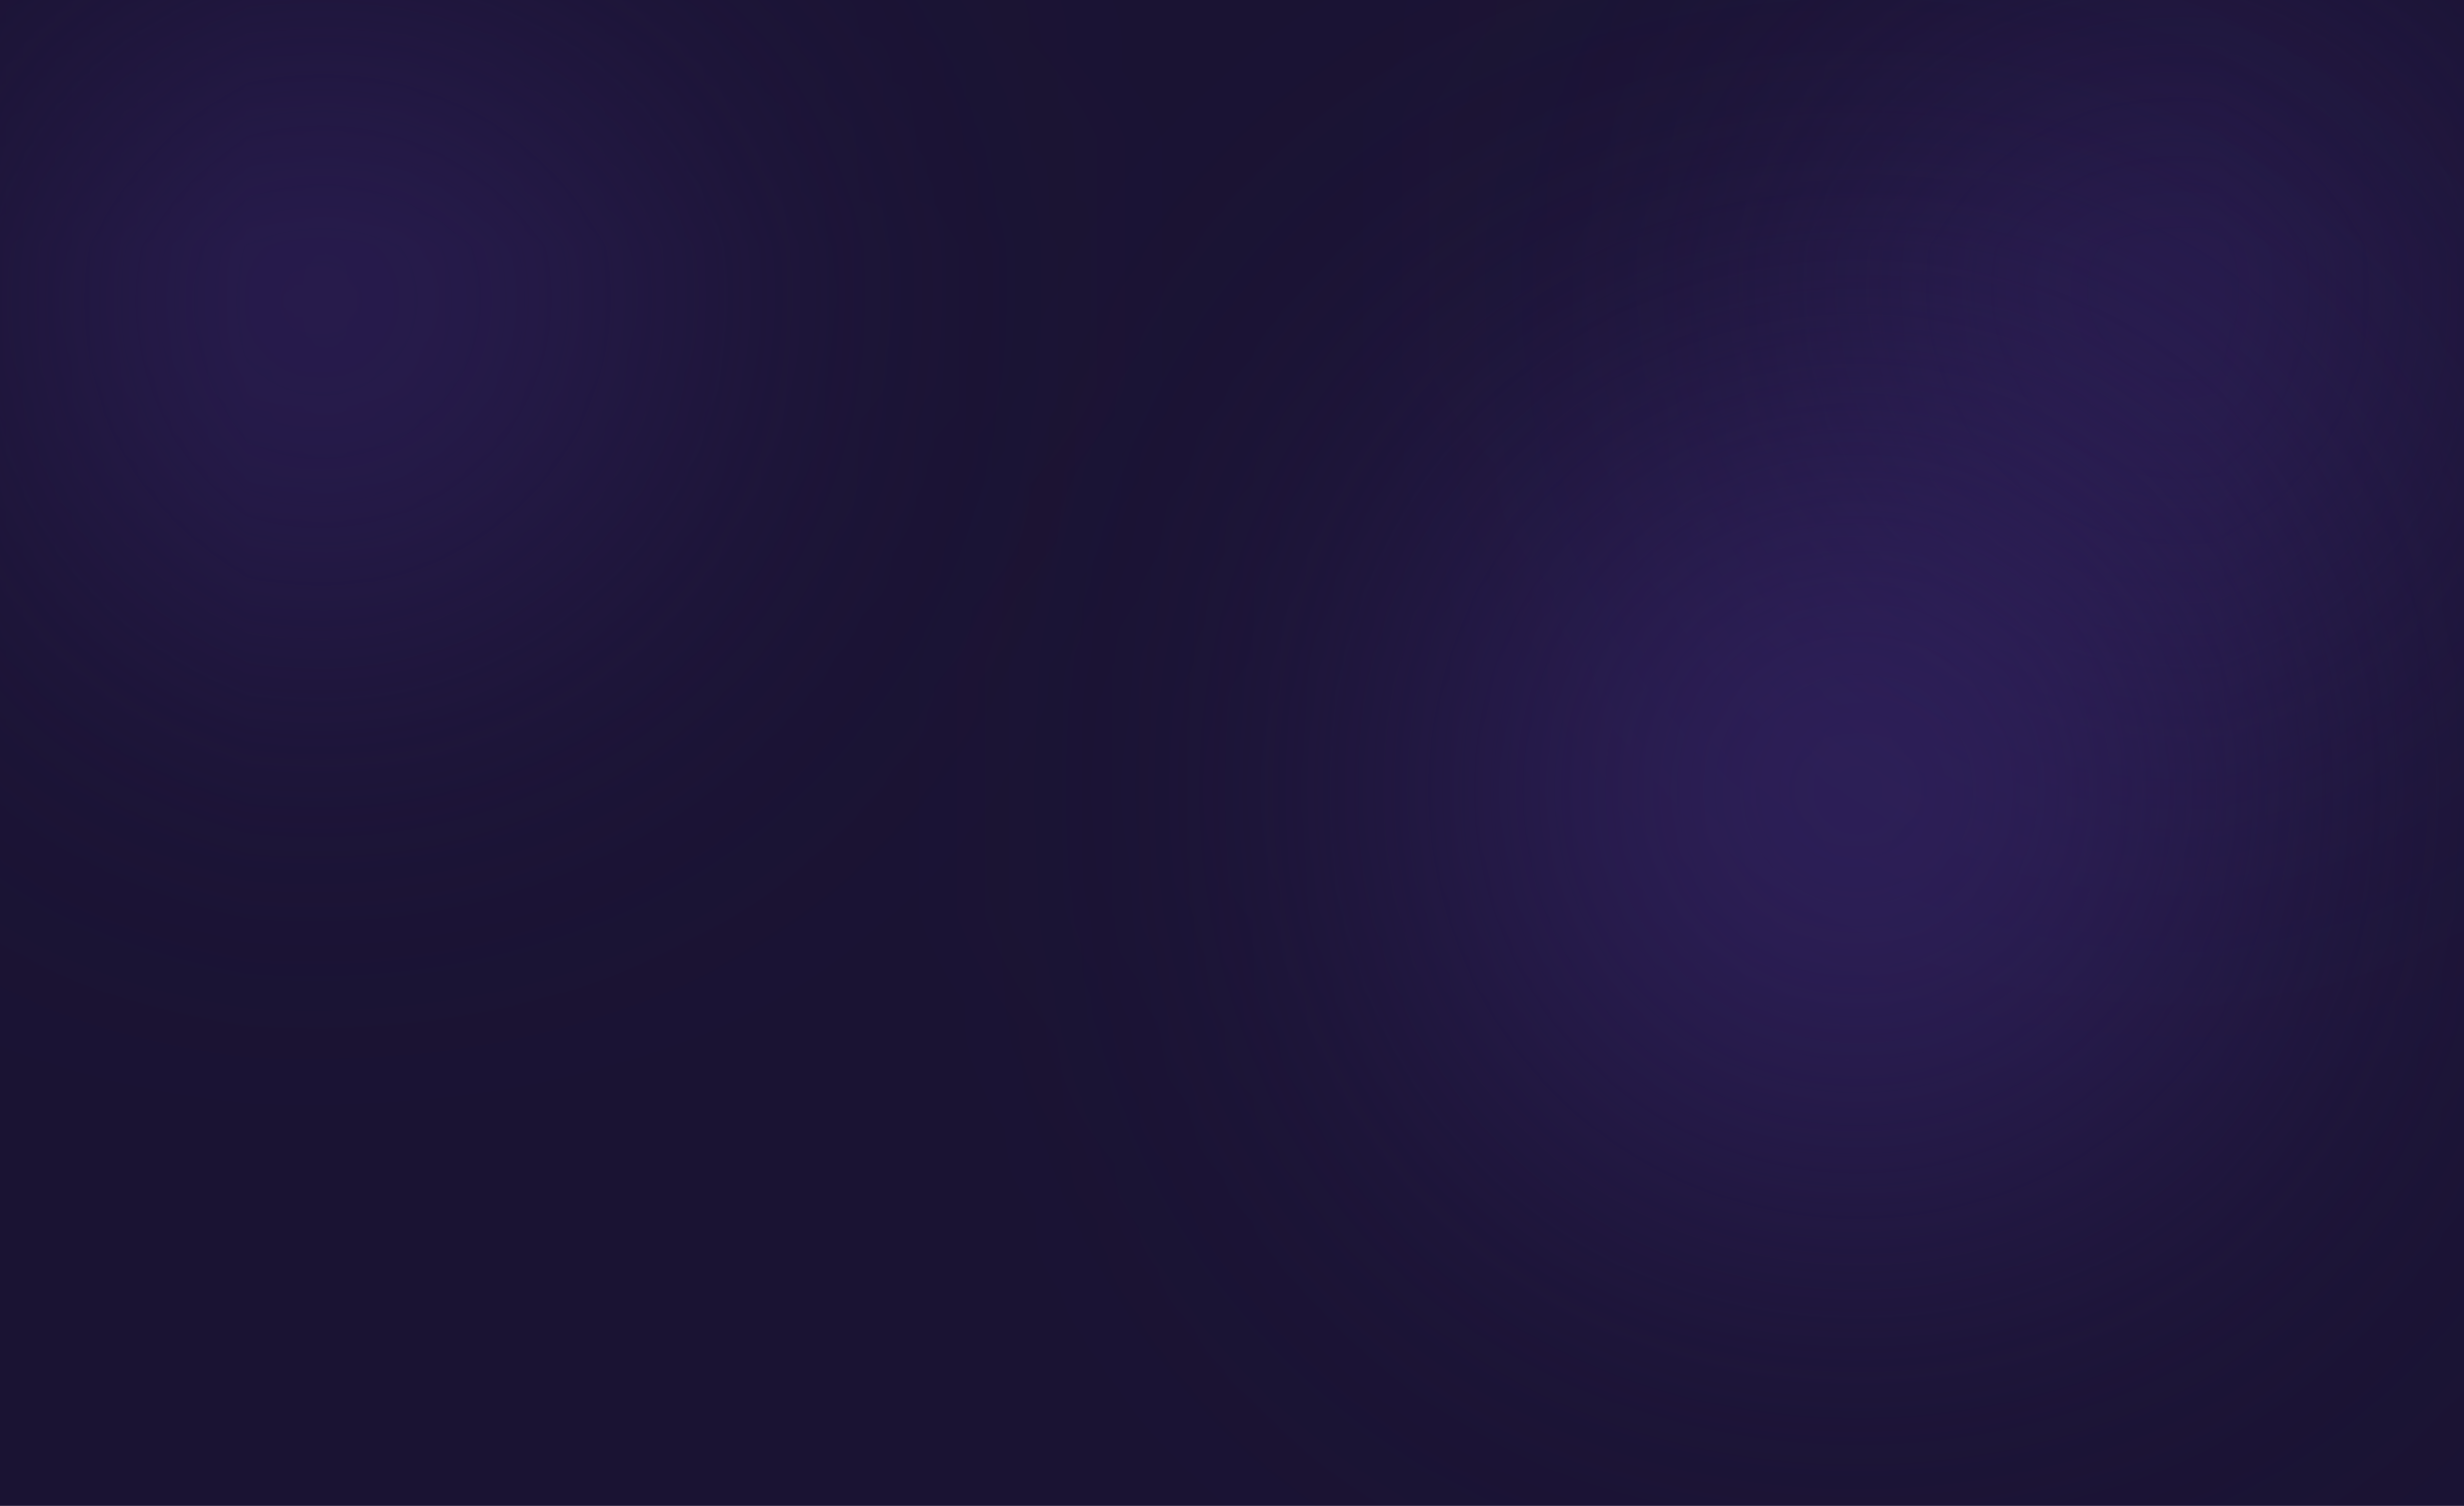
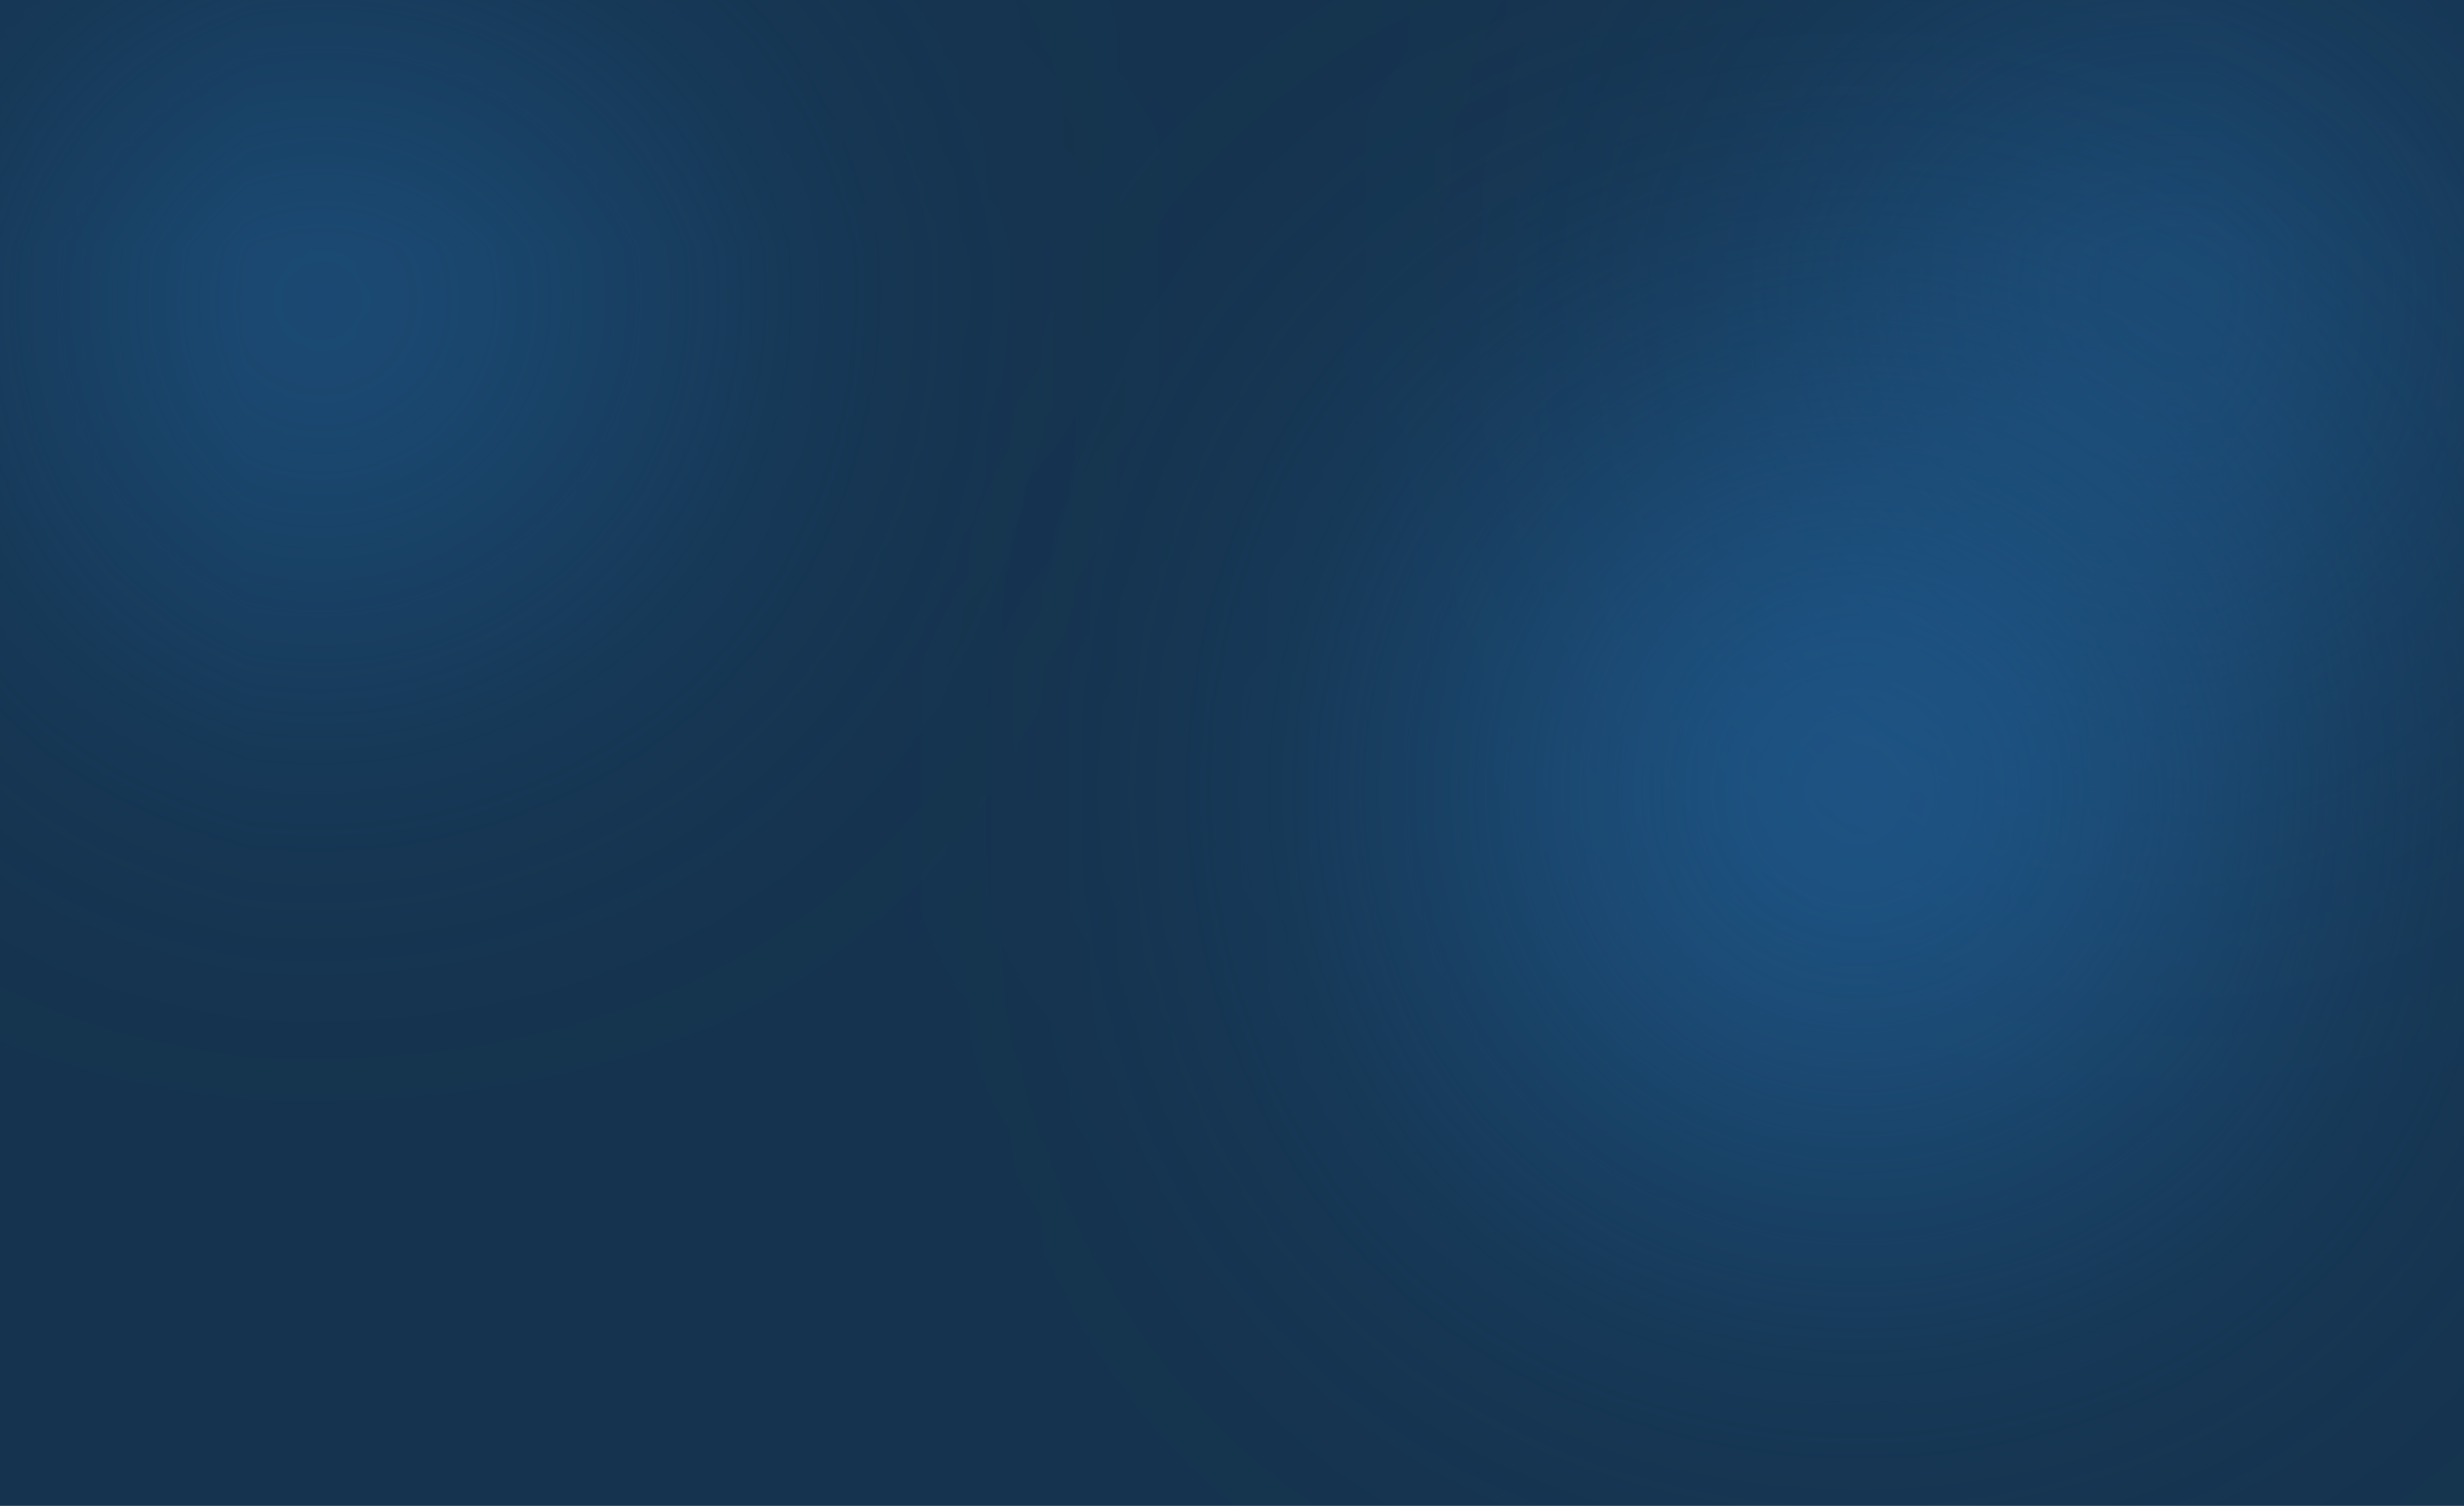
<svg xmlns="http://www.w3.org/2000/svg" width="1435" height="877" viewBox="0 0 1435 877" fill="none">
  <g clip-path="url(#clip0_157_2)">
-     <rect width="1435" height="877" fill="#1A1333" />
+     <rect width="1435" height="877" fill="#15334E" />
    <g filter="url(#filter0_f_157_2)">
-       <circle cx="172" cy="153" r="178" fill="#352467" />
+       <circle cx="172" cy="153" r="178" fill="#21619A" />
    </g>
    <g filter="url(#filter1_f_157_2)">
-       <circle cx="1299" cy="142" r="178" fill="#352467" />
+       <circle cx="1299" cy="142" r="178" fill="#21619A" />
    </g>
    <g filter="url(#filter2_f_157_2)">
-       <circle cx="1082" cy="460" r="217" fill="#352467" />
+       <circle cx="1082" cy="460" r="217" fill="#21619A" />
    </g>
  </g>
  <defs>
    <filter id="filter0_f_157_2" x="-356" y="-375" width="1056" height="1056" filterUnits="userSpaceOnUse" color-interpolation-filters="sRGB">
      <feFlood flood-opacity="0" result="BackgroundImageFix" />
      <feBlend mode="normal" in="SourceGraphic" in2="BackgroundImageFix" result="shape" />
      <feGaussianBlur stdDeviation="175" result="effect1_foregroundBlur_157_2" />
    </filter>
    <filter id="filter1_f_157_2" x="771" y="-386" width="1056" height="1056" filterUnits="userSpaceOnUse" color-interpolation-filters="sRGB">
      <feFlood flood-opacity="0" result="BackgroundImageFix" />
      <feBlend mode="normal" in="SourceGraphic" in2="BackgroundImageFix" result="shape" />
      <feGaussianBlur stdDeviation="175" result="effect1_foregroundBlur_157_2" />
    </filter>
    <filter id="filter2_f_157_2" x="515" y="-107" width="1134" height="1134" filterUnits="userSpaceOnUse" color-interpolation-filters="sRGB">
      <feFlood flood-opacity="0" result="BackgroundImageFix" />
      <feBlend mode="normal" in="SourceGraphic" in2="BackgroundImageFix" result="shape" />
      <feGaussianBlur stdDeviation="175" result="effect1_foregroundBlur_157_2" />
    </filter>
    <clipPath id="clip0_157_2">
      <rect width="1435" height="877" fill="white" />
    </clipPath>
  </defs>
</svg>
